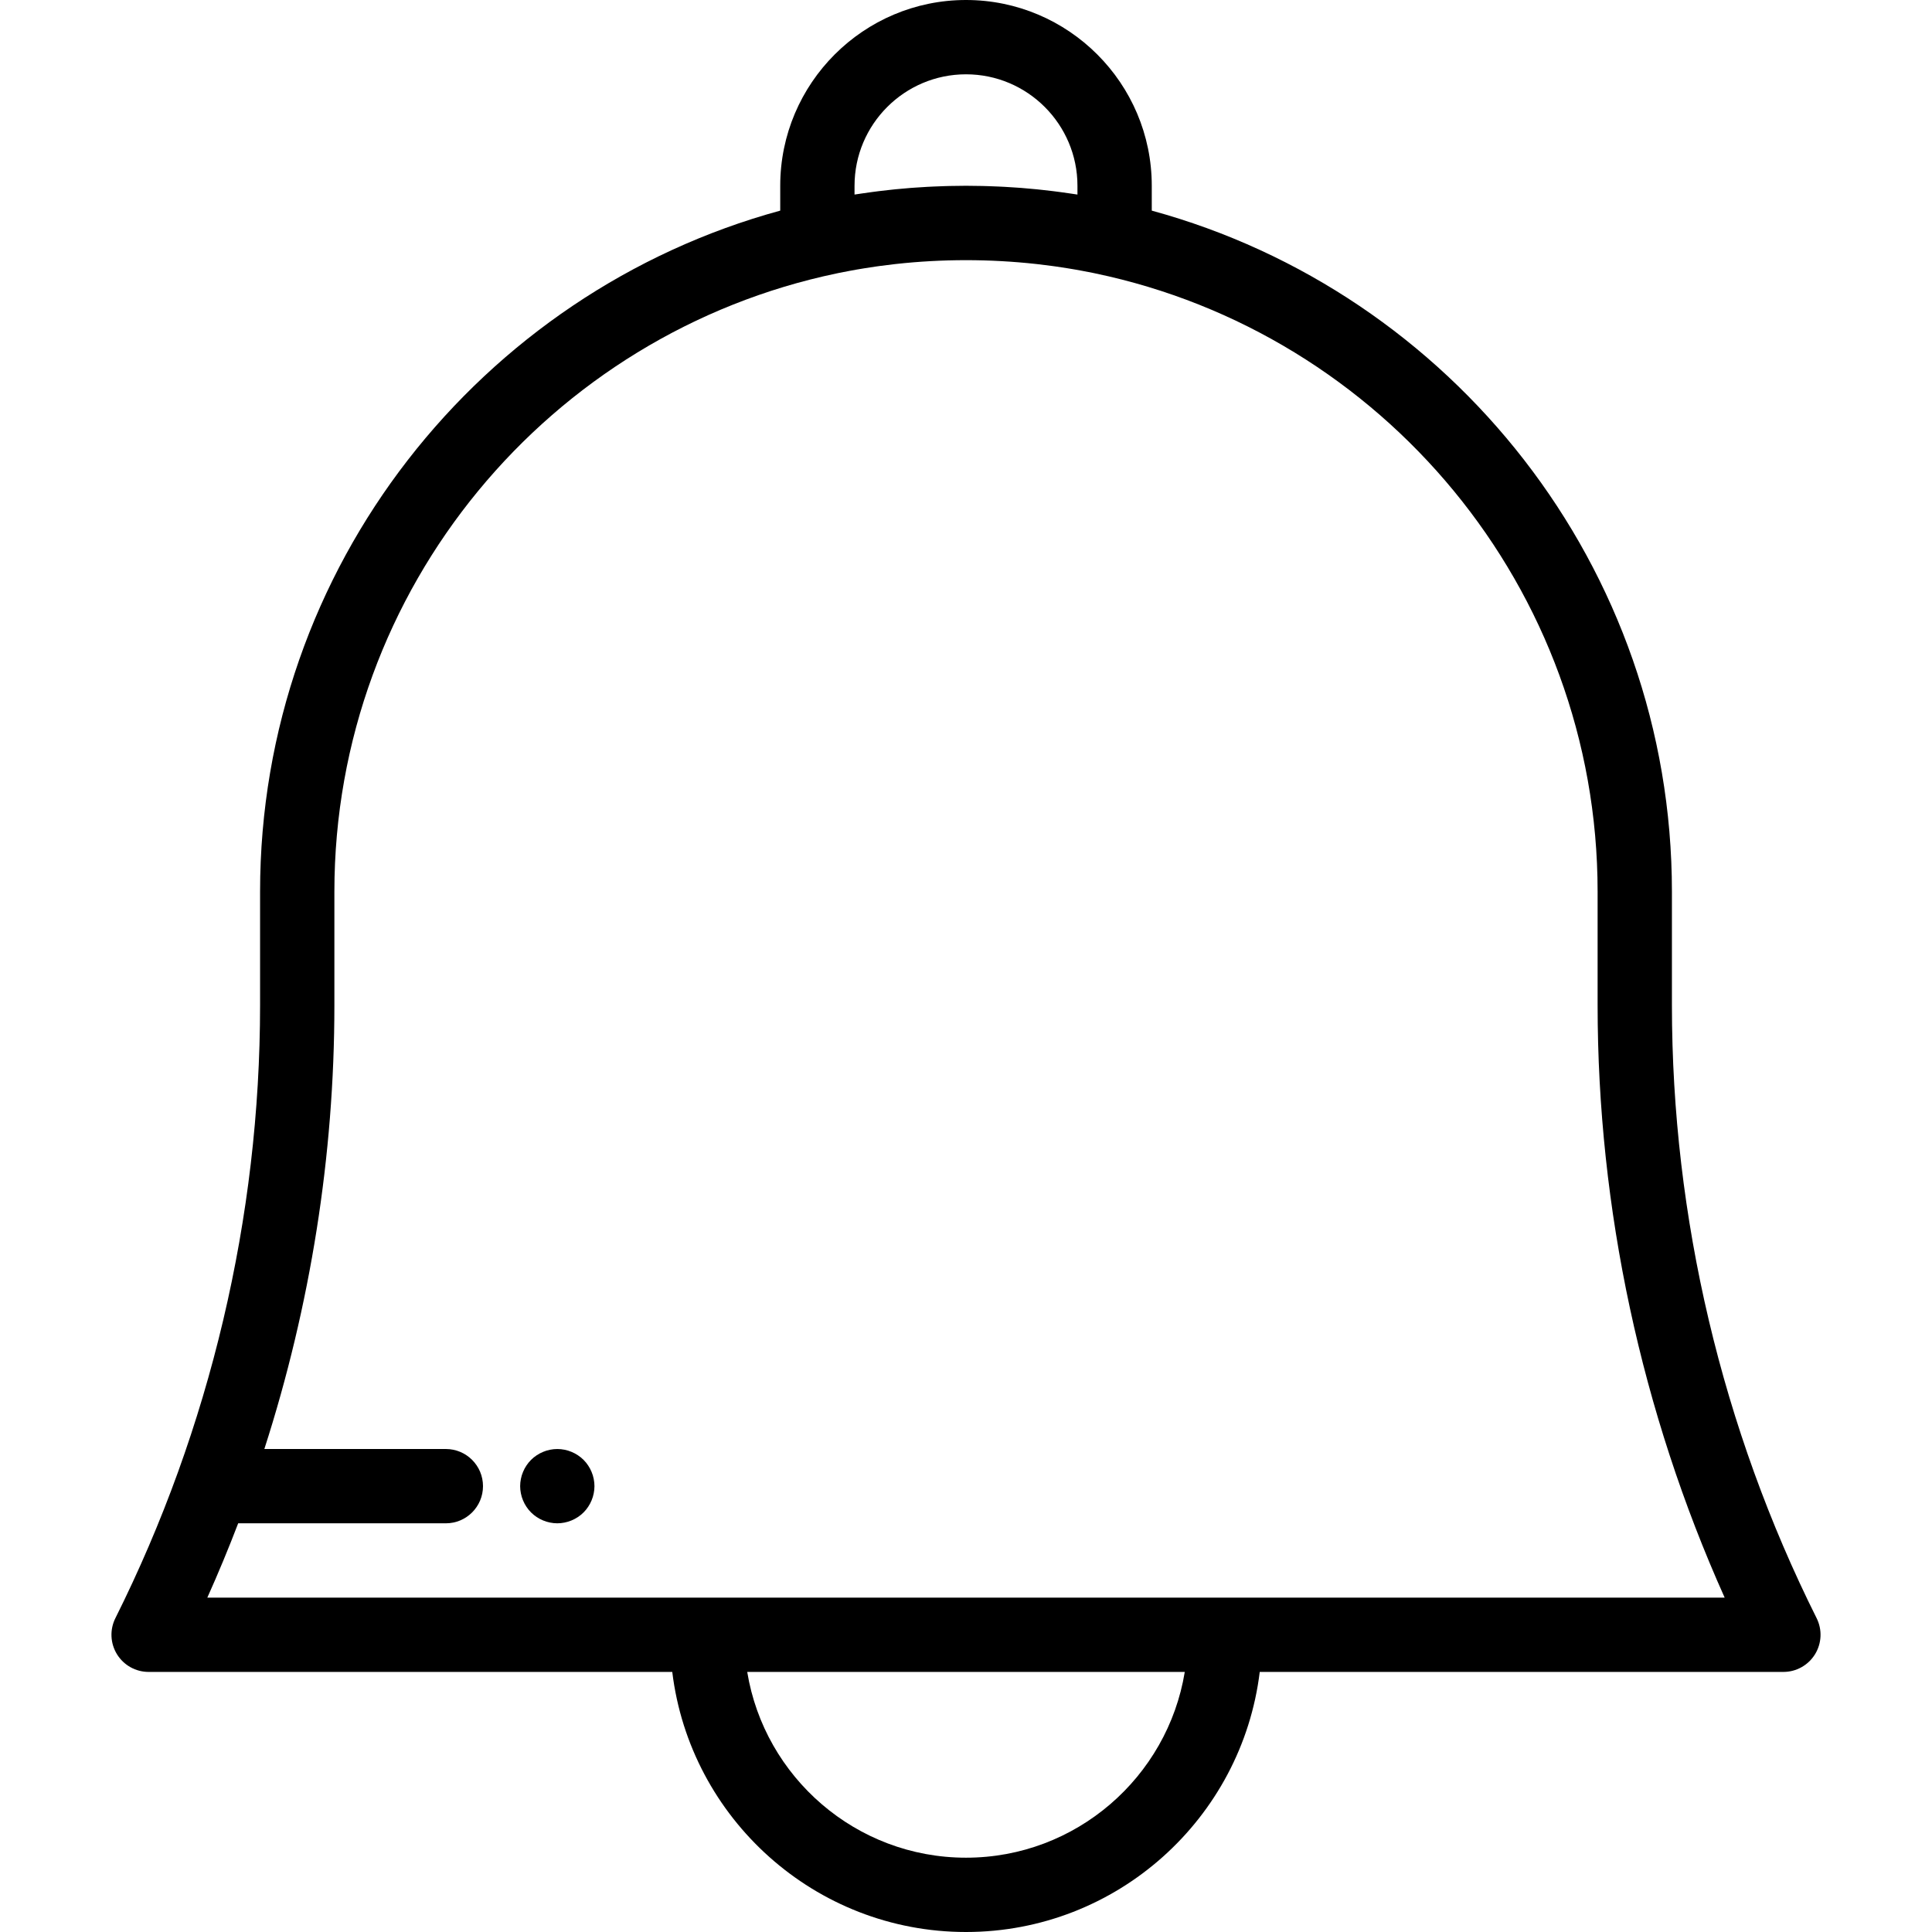
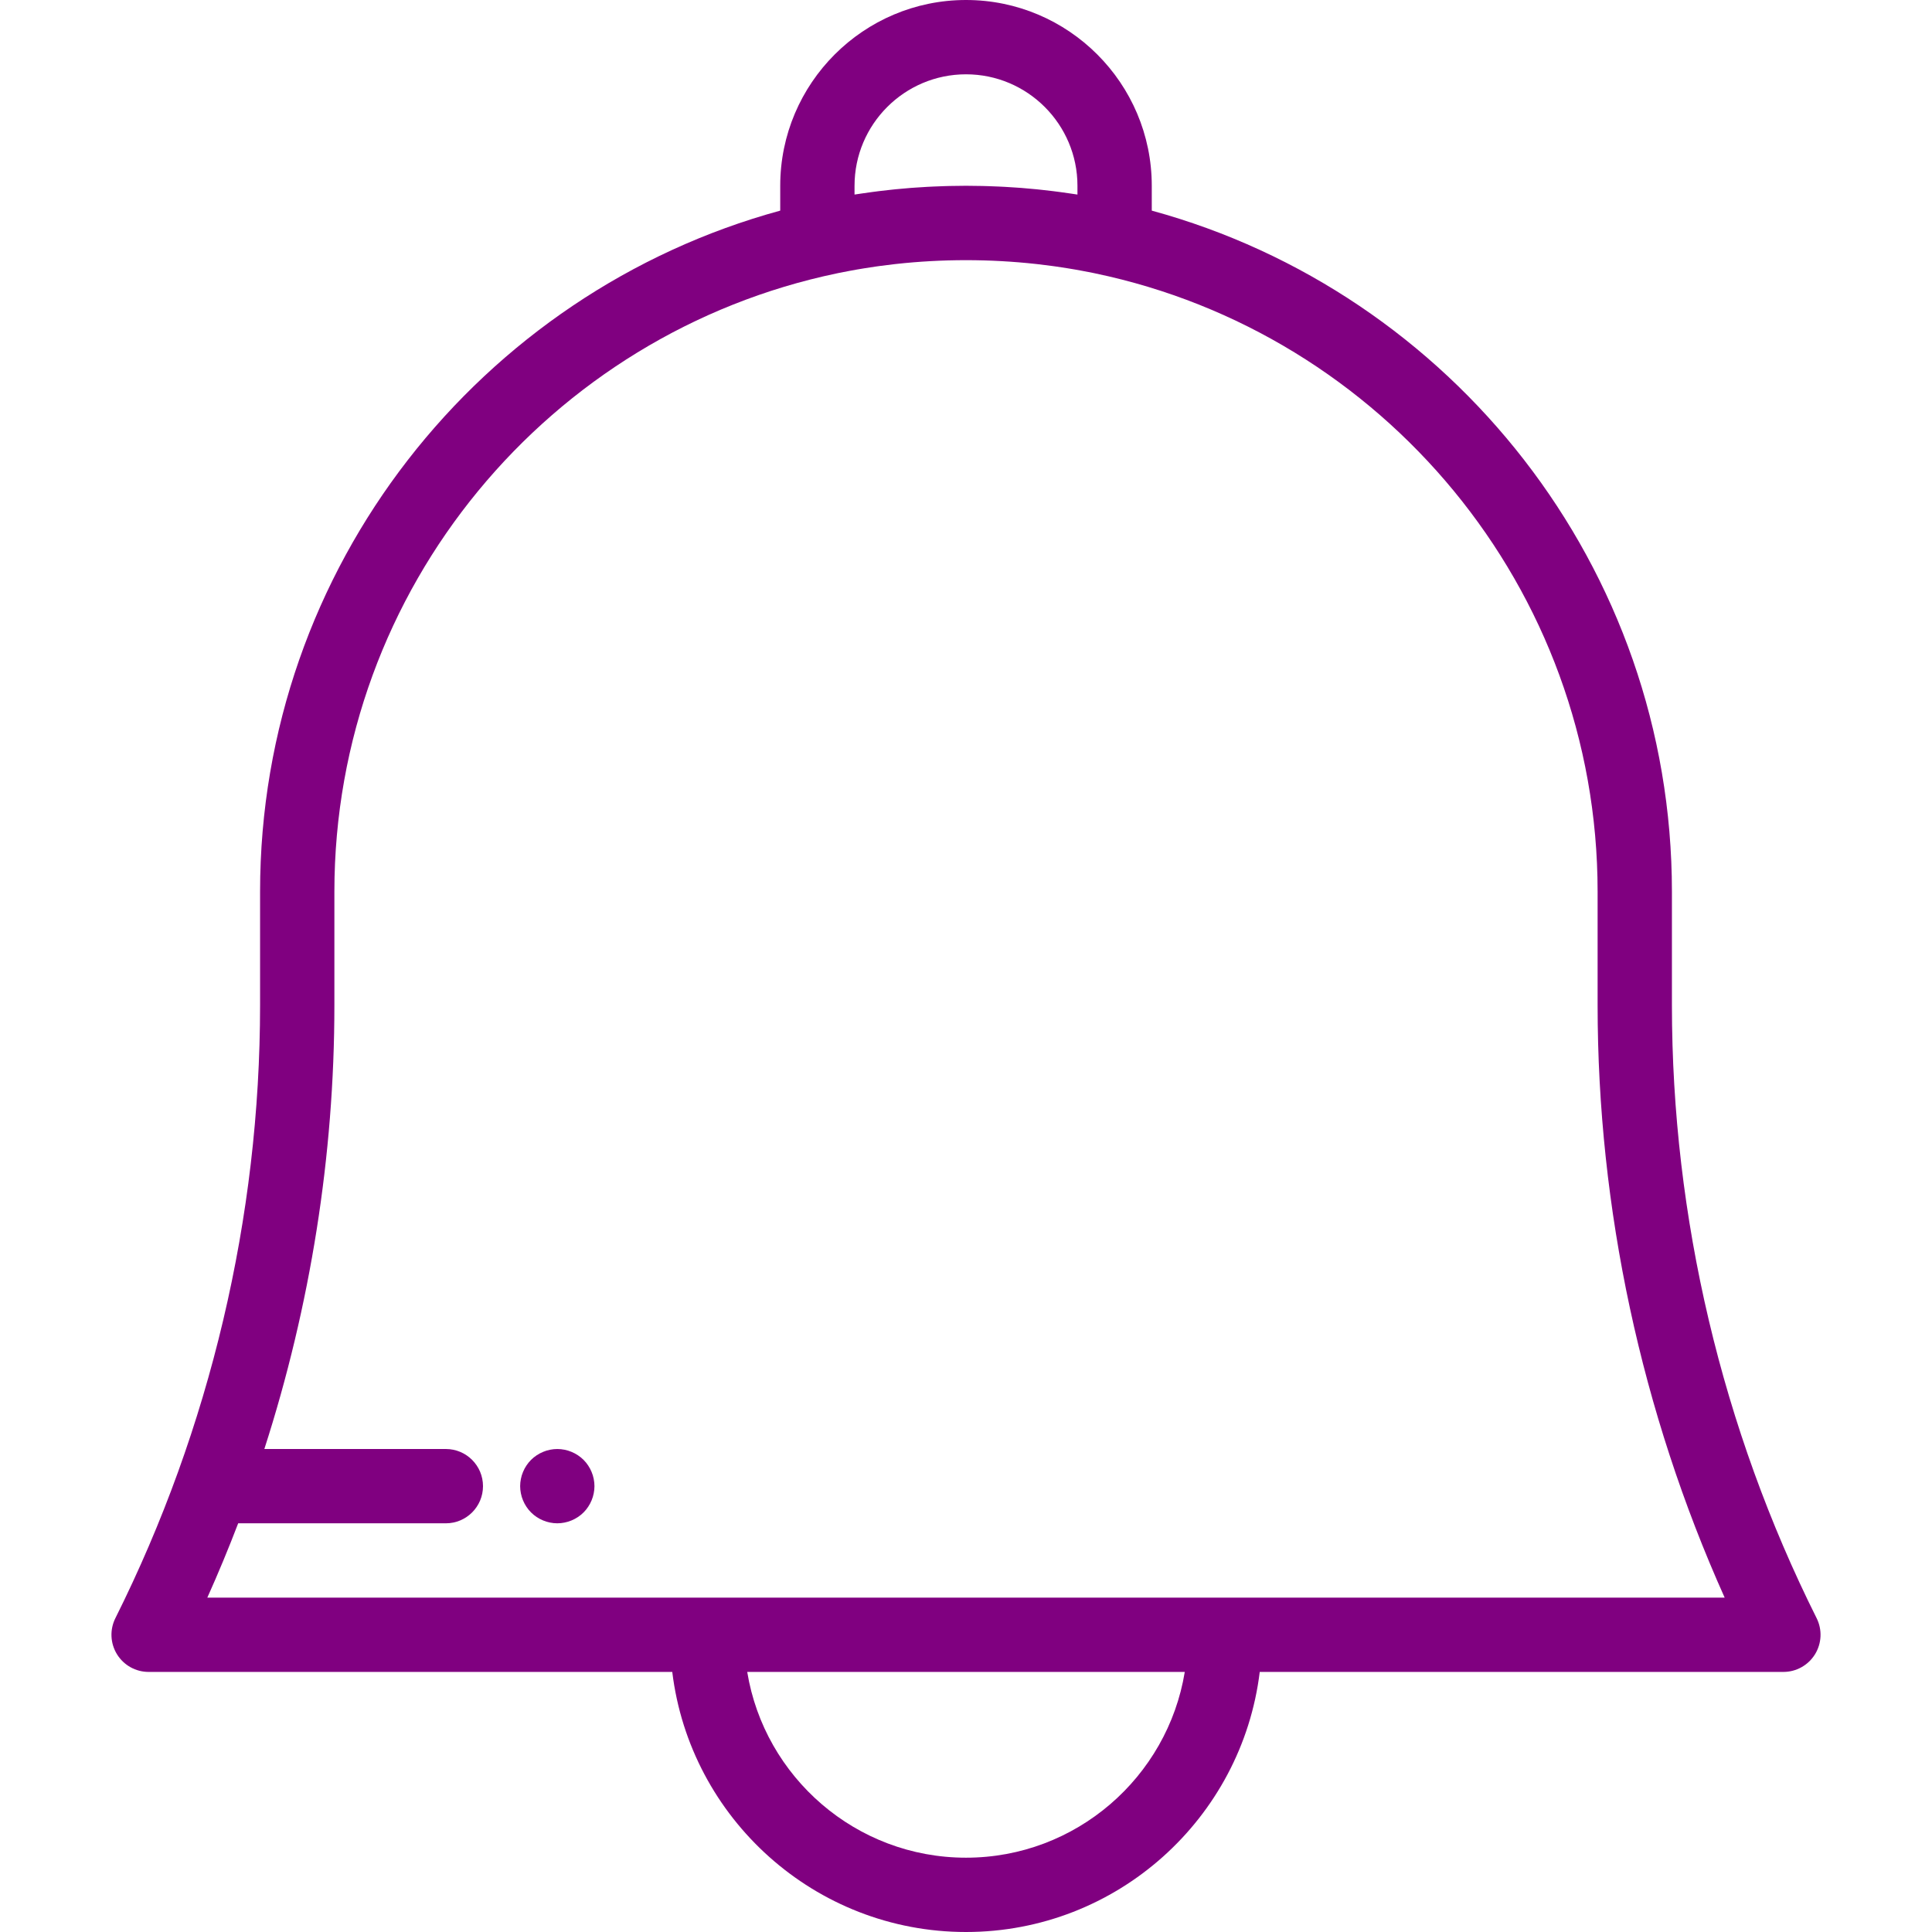
- <svg xmlns="http://www.w3.org/2000/svg" class="icon-color" width="24" height="24" viewBox="0 0 512 512">
+ <svg xmlns="http://www.w3.org/2000/svg" class="icon-color" style="fill:#800080" width="24" height="24" viewBox="0 0 512 512">
  <g>
    <g>
      <path d="M481.422,428.828c-25.085-50.171-38.345-106.339-38.345-162.433v-30.087c0-86.12-58.501-158.823-137.846-180.49v-6.587    C305.231,22.085,283.146,0,256,0s-49.231,22.085-49.231,49.231v6.587c-79.345,21.666-137.846,94.369-137.846,180.49v30.087    c0,56.094-13.26,112.262-38.345,162.433c-1.526,3.052-1.363,6.677,0.431,9.579c1.793,2.904,4.962,4.67,8.375,4.67h138.773    C182.871,481.854,215.971,512,256,512s73.128-30.146,77.843-68.923h138.773c3.413,0,6.582-1.766,8.375-4.67    C482.785,435.504,482.948,431.88,481.422,428.828z M226.461,49.231c0-16.288,13.251-29.538,29.538-29.538    s29.538,13.251,29.538,29.538v2.328c-0.23-0.036-0.463-0.067-0.693-0.103c-0.409-0.063-0.818-0.121-1.228-0.182    c-0.986-0.146-1.973-0.286-2.962-0.416c-0.531-0.07-1.062-0.139-1.595-0.205c-0.937-0.115-1.876-0.221-2.815-0.323    c-0.501-0.054-1-0.113-1.503-0.163c-1.355-0.135-2.712-0.256-4.069-0.362c-0.473-0.036-0.948-0.065-1.422-0.099    c-0.975-0.069-1.95-0.133-2.926-0.186c-0.544-0.03-1.088-0.055-1.633-0.081c-0.975-0.045-1.95-0.082-2.924-0.111    c-0.477-0.015-0.953-0.031-1.431-0.042c-1.445-0.032-2.892-0.054-4.338-0.054c-1.446,0-2.893,0.022-4.339,0.055    c-0.478,0.011-0.954,0.028-1.431,0.042c-0.976,0.03-1.951,0.067-2.924,0.111c-0.544,0.025-1.089,0.051-1.633,0.081    c-0.976,0.053-1.951,0.117-2.926,0.186c-0.474,0.033-0.949,0.061-1.422,0.098c-1.358,0.106-2.715,0.227-4.069,0.362    c-0.502,0.05-1.001,0.109-1.503,0.163c-0.939,0.101-1.878,0.208-2.815,0.323c-0.533,0.066-1.064,0.135-1.595,0.205    c-0.989,0.13-1.975,0.27-2.962,0.416c-0.41,0.061-0.819,0.119-1.228,0.182c-0.229,0.035-0.462,0.066-0.692,0.102V49.231z     M256,492.308c-29.153,0-53.415-21.347-57.978-49.231h115.956C309.415,470.96,285.153,492.308,256,492.308z M54.946,423.385    c2.91-6.484,5.633-13.053,8.176-19.692h55.031c5.438,0,9.846-4.408,9.846-9.846c0-5.438-4.408-9.846-9.846-9.846H70.056    c12.214-37.935,18.559-77.787,18.559-117.605v-30.087c0-80.575,57.23-148.03,133.174-163.865c0.228-0.047,0.456-0.098,0.684-0.145    c0.905-0.185,1.816-0.354,2.725-0.524c0.642-0.119,1.283-0.24,1.927-0.352c0.642-0.112,1.286-0.216,1.931-0.321    c0.972-0.157,1.945-0.308,2.92-0.448c0.386-0.056,0.773-0.109,1.16-0.162c1.304-0.177,2.608-0.343,3.916-0.489    c0.106-0.012,0.213-0.025,0.319-0.036c12.357-1.361,24.899-1.361,37.256,0c0.106,0.012,0.214,0.025,0.32,0.036    c1.308,0.147,2.612,0.312,3.916,0.489c0.387,0.053,0.774,0.107,1.16,0.162c0.976,0.14,1.949,0.291,2.92,0.448    c0.644,0.104,1.289,0.209,1.931,0.321c0.644,0.111,1.285,0.232,1.927,0.352c0.91,0.17,1.821,0.339,2.725,0.524    c0.228,0.046,0.456,0.097,0.684,0.145c75.943,15.835,133.173,83.29,133.173,163.865v30.087c0,53.879,11.603,107.821,33.669,156.99    H54.946z" />
    </g>
  </g>
  <g>
    <g>
      <path d="M157.341,391.926c-0.118-0.63-0.315-1.25-0.561-1.841c-0.246-0.601-0.551-1.172-0.906-1.703    c-0.354-0.542-0.768-1.044-1.221-1.497c-0.453-0.453-0.955-0.866-1.497-1.221c-0.532-0.354-1.103-0.66-1.703-0.906    c-0.591-0.246-1.211-0.443-1.841-0.561c-1.27-0.256-2.57-0.256-3.84,0c-0.63,0.118-1.25,0.315-1.841,0.561    c-0.601,0.246-1.172,0.551-1.703,0.906c-0.542,0.354-1.044,0.768-1.497,1.221c-0.453,0.453-0.866,0.955-1.221,1.497    c-0.354,0.532-0.66,1.103-0.906,1.703c-0.246,0.591-0.443,1.211-0.561,1.841c-0.128,0.63-0.197,1.28-0.197,1.92    s0.069,1.29,0.197,1.92c0.118,0.63,0.315,1.25,0.561,1.841c0.246,0.601,0.551,1.172,0.906,1.703    c0.354,0.542,0.768,1.044,1.221,1.497c0.453,0.453,0.955,0.866,1.497,1.221c0.532,0.354,1.103,0.66,1.703,0.906    c0.591,0.246,1.211,0.443,1.841,0.561c0.63,0.128,1.28,0.197,1.92,0.197c0.64,0,1.29-0.069,1.92-0.197    c0.63-0.118,1.25-0.315,1.841-0.561c0.601-0.246,1.172-0.551,1.703-0.906c0.542-0.354,1.044-0.768,1.497-1.221    c0.453-0.453,0.867-0.955,1.221-1.497c0.354-0.532,0.66-1.103,0.906-1.703c0.246-0.591,0.443-1.211,0.561-1.841    c0.128-0.63,0.197-1.28,0.197-1.92C157.538,393.206,157.469,392.556,157.341,391.926z" />
    </g>
  </g>
</svg>
